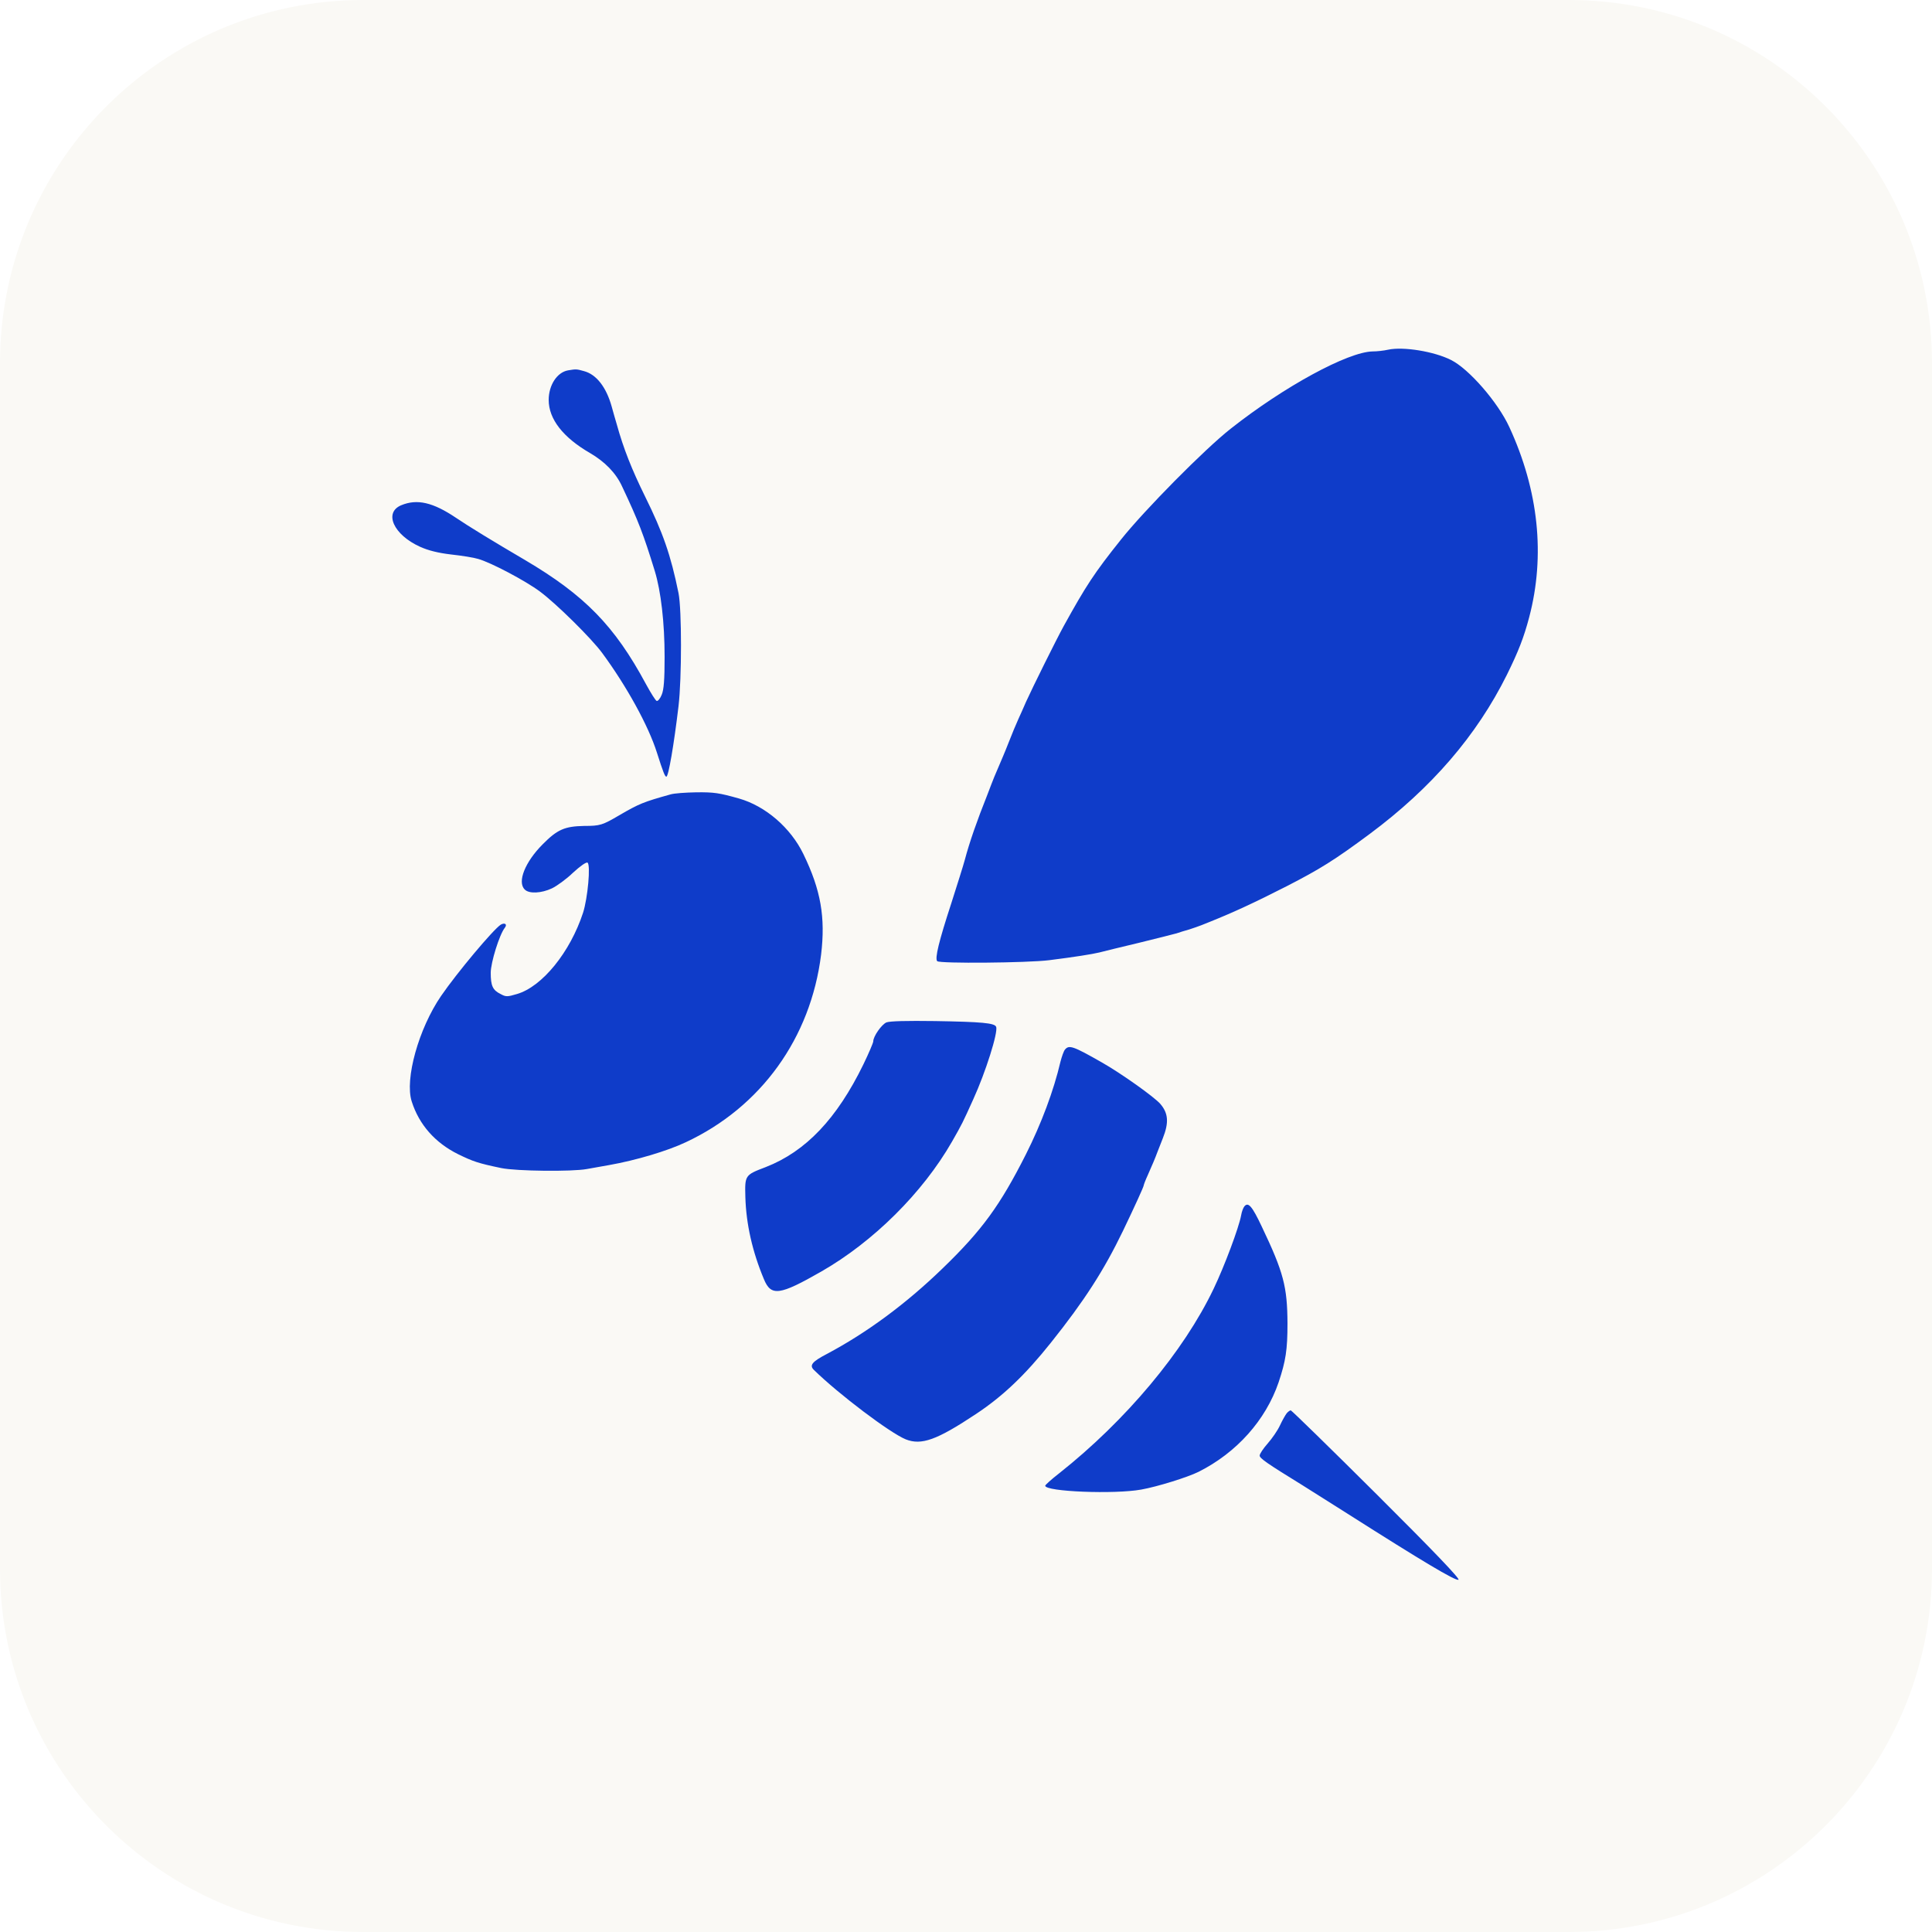
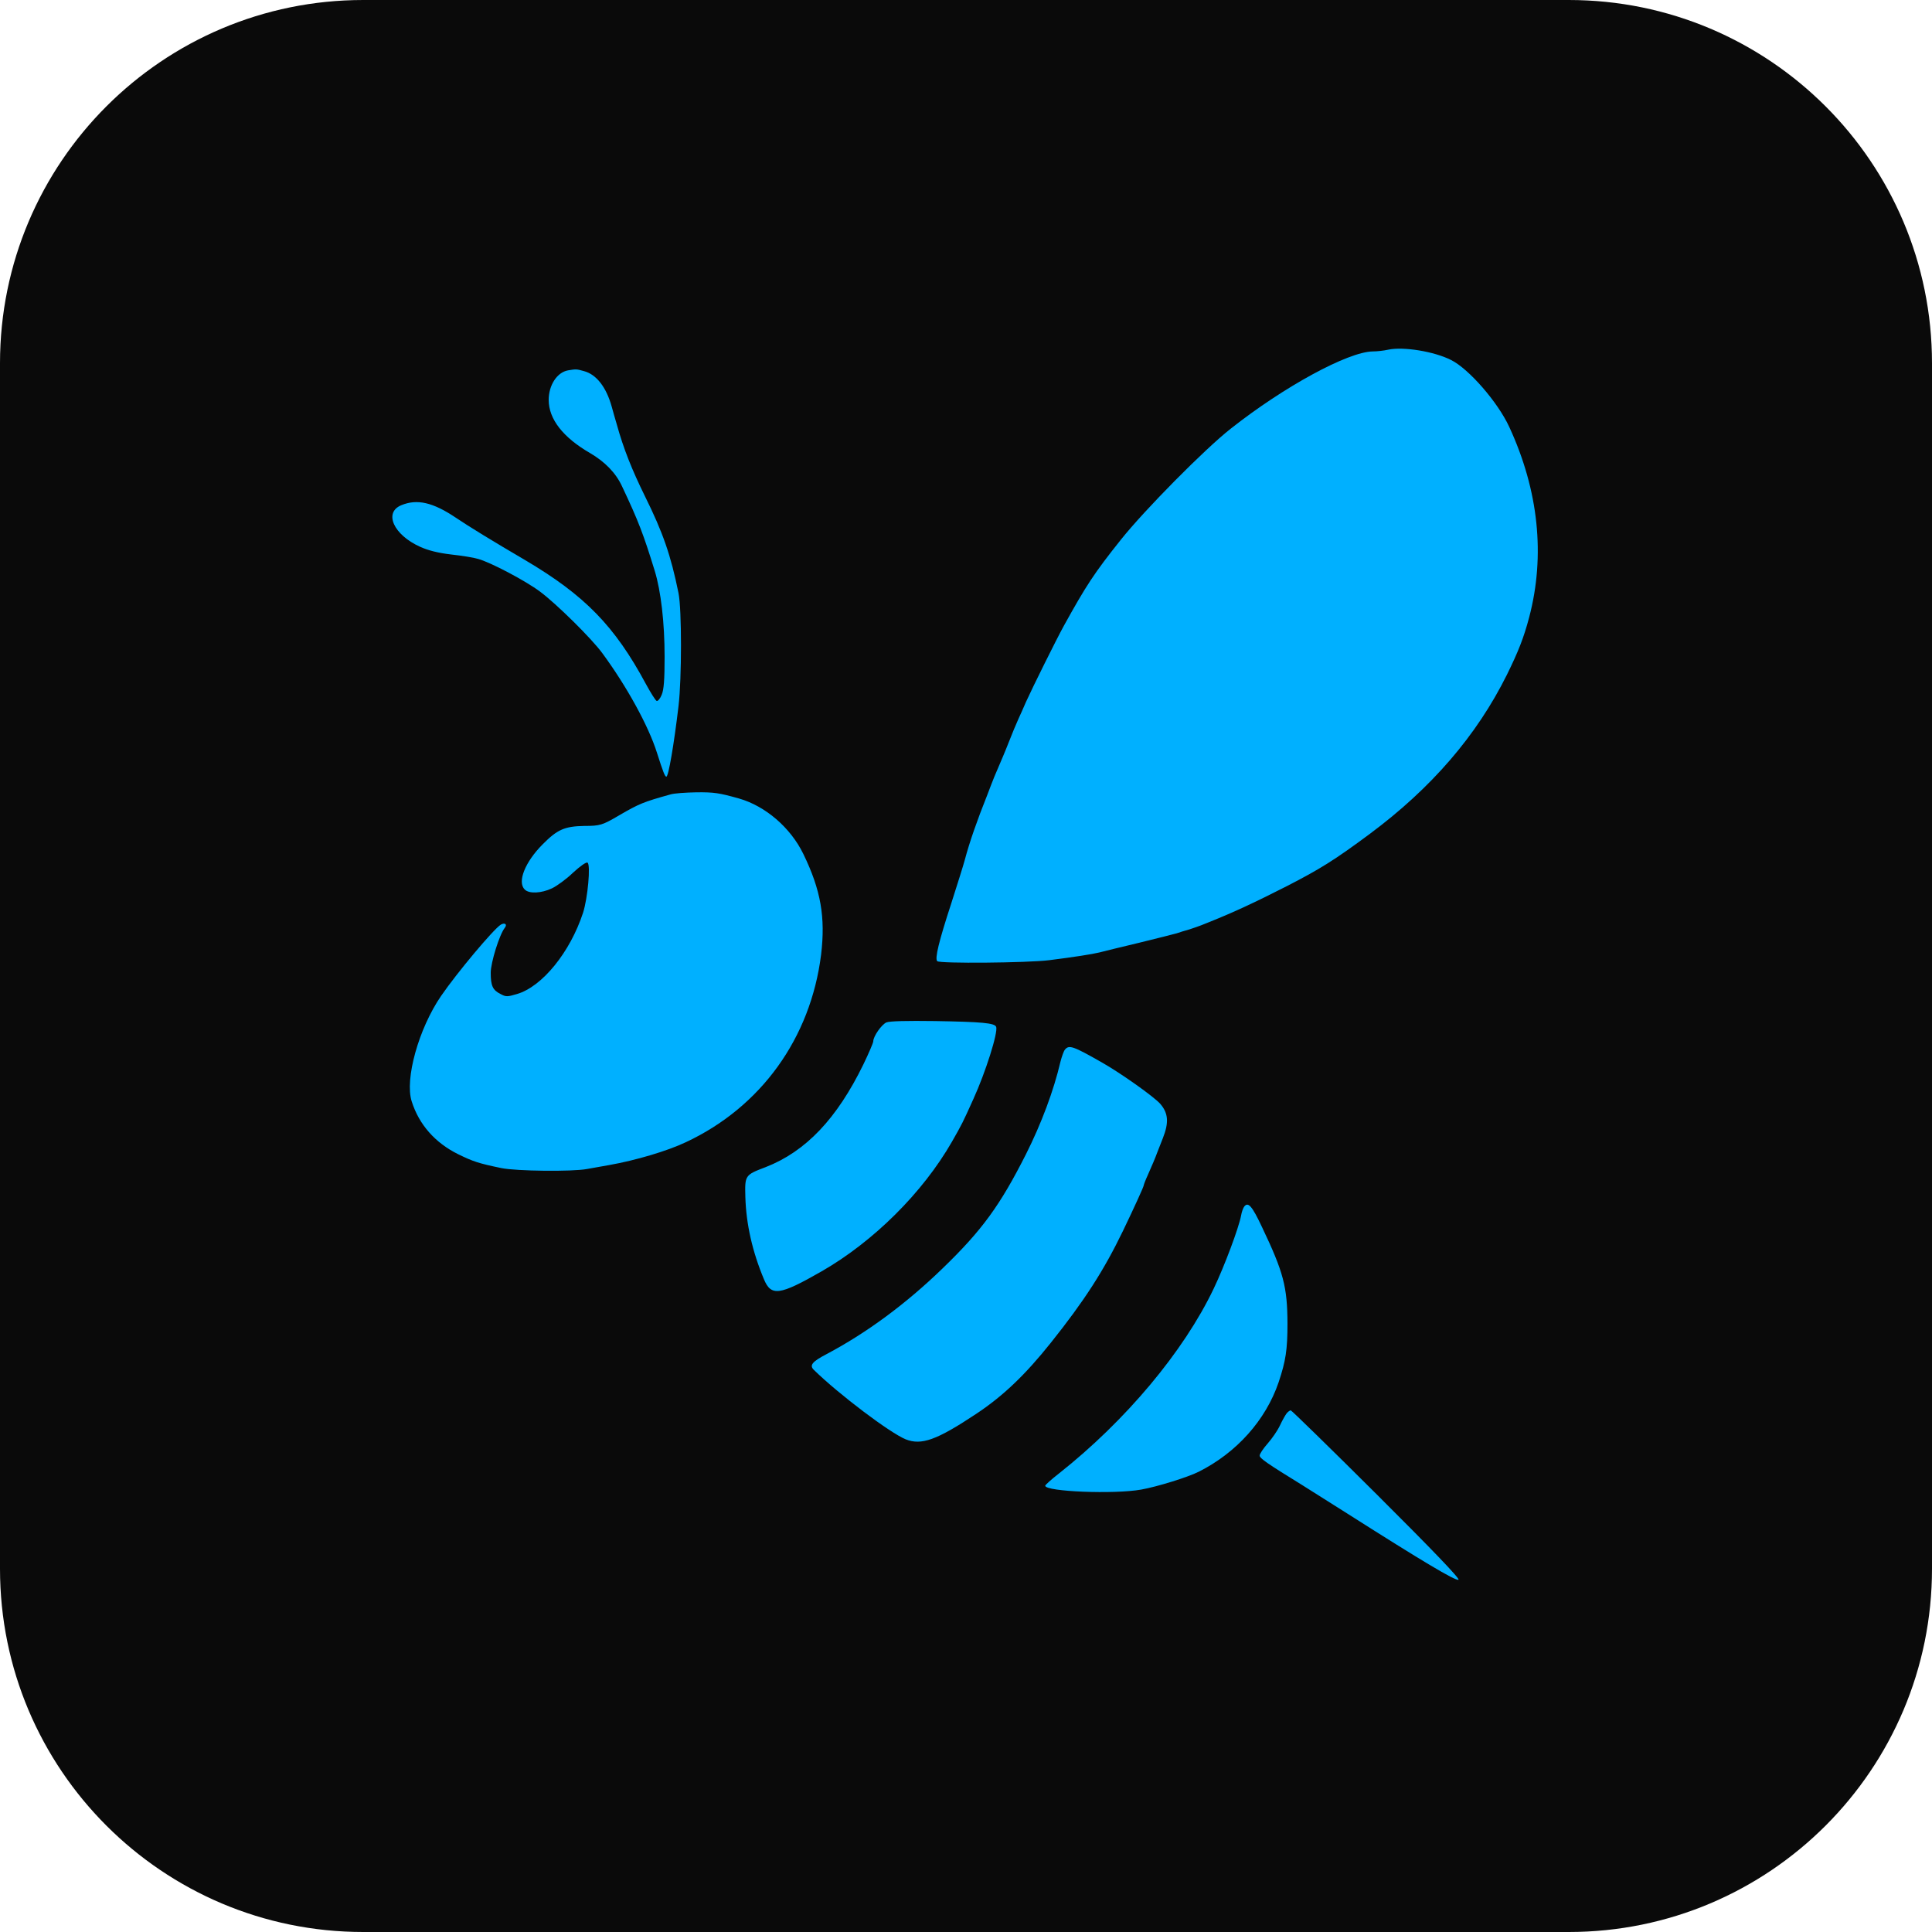
<svg xmlns="http://www.w3.org/2000/svg" viewBox="0 0 1000 1000">
-   <rect width="1000" height="1000" rx="188" fill="#FAF9F5" />
-   <g fill="#0F3CC9" transform="translate(0,1000) scale(0.1,-0.1)" stroke="none">
+   <rect width="1000" height="1000" rx="188" fill="#0A0A0A" />
+   <g fill="#00B0FF" transform="translate(0,1000) scale(0.1,-0.1)" stroke="none">
    <path d="M7185 8190 c-22 -5 -58 -9 -80 -9 -128 -2 -459 -182 -735 -400 -135 -106 -448 -423 -568 -574 -139 -174 -181 -239 -296 -447 -39 -71 -161 -317 -195 -392 -11 -27 -30 -67 -40 -90 -11 -24 -34 -79 -51 -123 -17 -44 -42 -102 -54 -130 -12 -27 -28 -66 -35 -85 -7 -19 -17 -44 -21 -55 -52 -130 -92 -244 -116 -335 -8 -30 -40 -131 -70 -225 -65 -199 -86 -286 -73 -300 13 -13 466 -9 579 5 135 17 222 31 260 40 19 5 112 28 205 50 94 23 181 45 195 49 14 5 43 14 65 20 22 7 50 17 63 22 12 5 32 13 45 18 124 50 228 98 397 184 173 89 247 135 429 270 320 238 554 509 711 825 59 120 87 191 115 297 84 319 49 656 -103 985 -59 128 -209 301 -302 347 -87 44 -247 70 -325 53z M2940 8083 c-57 -10 -100 -77 -100 -153 0 -99 74 -194 214 -275 77 -45 134 -103 166 -173 85 -180 110 -246 169 -437 32 -105 51 -268 51 -445 0 -119 -4 -170 -15 -196 -8 -20 -20 -34 -26 -32 -6 2 -31 42 -56 88 -162 301 -317 459 -625 641 -169 99 -293 175 -358 219 -119 80 -201 99 -283 65 -92 -38 -40 -153 97 -215 42 -19 93 -32 161 -40 55 -6 118 -16 140 -23 65 -18 245 -113 320 -169 86 -64 267 -243 322 -318 126 -171 239 -376 283 -515 33 -104 42 -125 49 -125 11 0 39 164 63 365 17 145 17 500 0 585 -40 197 -81 314 -173 500 -68 138 -112 248 -147 375 -7 22 -18 63 -26 91 -28 100 -79 166 -143 183 -39 11 -41 11 -83 4z M3470 5888 c-140 -39 -162 -48 -265 -108 -87 -51 -99 -55 -181 -55 -101 -2 -139 -18 -215 -95 -91 -91 -133 -195 -93 -234 22 -23 86 -20 141 6 25 12 75 48 109 81 37 34 68 56 75 52 17 -11 1 -184 -23 -259 -67 -205 -212 -383 -342 -421 -50 -15 -58 -15 -85 0 -41 20 -51 43 -51 110 0 53 45 198 73 233 14 18 0 28 -21 16 -38 -24 -226 -248 -309 -369 -116 -169 -189 -431 -152 -546 38 -120 121 -214 240 -273 78 -38 104 -47 224 -72 79 -16 365 -19 442 -5 26 5 80 14 118 21 135 24 298 72 395 118 389 182 646 539 700 971 23 193 -1 334 -92 521 -66 136 -196 248 -333 287 -103 29 -129 33 -221 32 -55 -1 -115 -5 -134 -11z M4588 4708 c-25 -11 -68 -72 -68 -98 0 -7 -23 -61 -51 -119 -137 -281 -298 -451 -506 -532 -108 -41 -108 -42 -105 -156 4 -138 36 -281 96 -424 37 -90 81 -84 296 39 271 155 526 409 677 672 53 93 55 97 111 221 63 138 129 346 118 374 -7 20 -75 26 -316 30 -147 2 -234 0 -252 -7z M5512 4567 c-6 -7 -16 -35 -23 -62 -35 -150 -99 -321 -179 -480 -133 -263 -226 -392 -431 -590 -190 -184 -392 -333 -599 -443 -77 -40 -92 -59 -67 -83 130 -127 394 -326 475 -359 81 -32 160 -4 362 130 142 94 256 203 390 371 173 217 273 372 373 579 60 125 107 228 107 235 0 3 9 27 21 53 23 52 38 87 49 117 4 11 17 44 29 74 32 81 28 129 -13 177 -31 36 -204 159 -303 215 -149 85 -170 92 -191 66z M6441 3756 c-6 -7 -14 -28 -17 -47 -12 -64 -86 -262 -142 -379 -155 -325 -455 -683 -800 -956 -40 -31 -72 -60 -72 -64 0 -31 359 -45 497 -20 84 15 241 64 297 92 197 99 347 267 414 463 37 111 46 168 46 305 -1 190 -20 264 -133 501 -50 106 -70 129 -90 105z M6660 2685 c-7 -9 -23 -37 -35 -63 -12 -26 -41 -68 -64 -94 -22 -25 -41 -53 -41 -62 0 -14 37 -40 219 -152 36 -23 143 -90 236 -149 387 -246 556 -347 574 -342 11 3 -132 152 -422 441 -241 240 -442 436 -446 436 -5 0 -14 -7 -21 -15z" />
  </g>
</svg>
